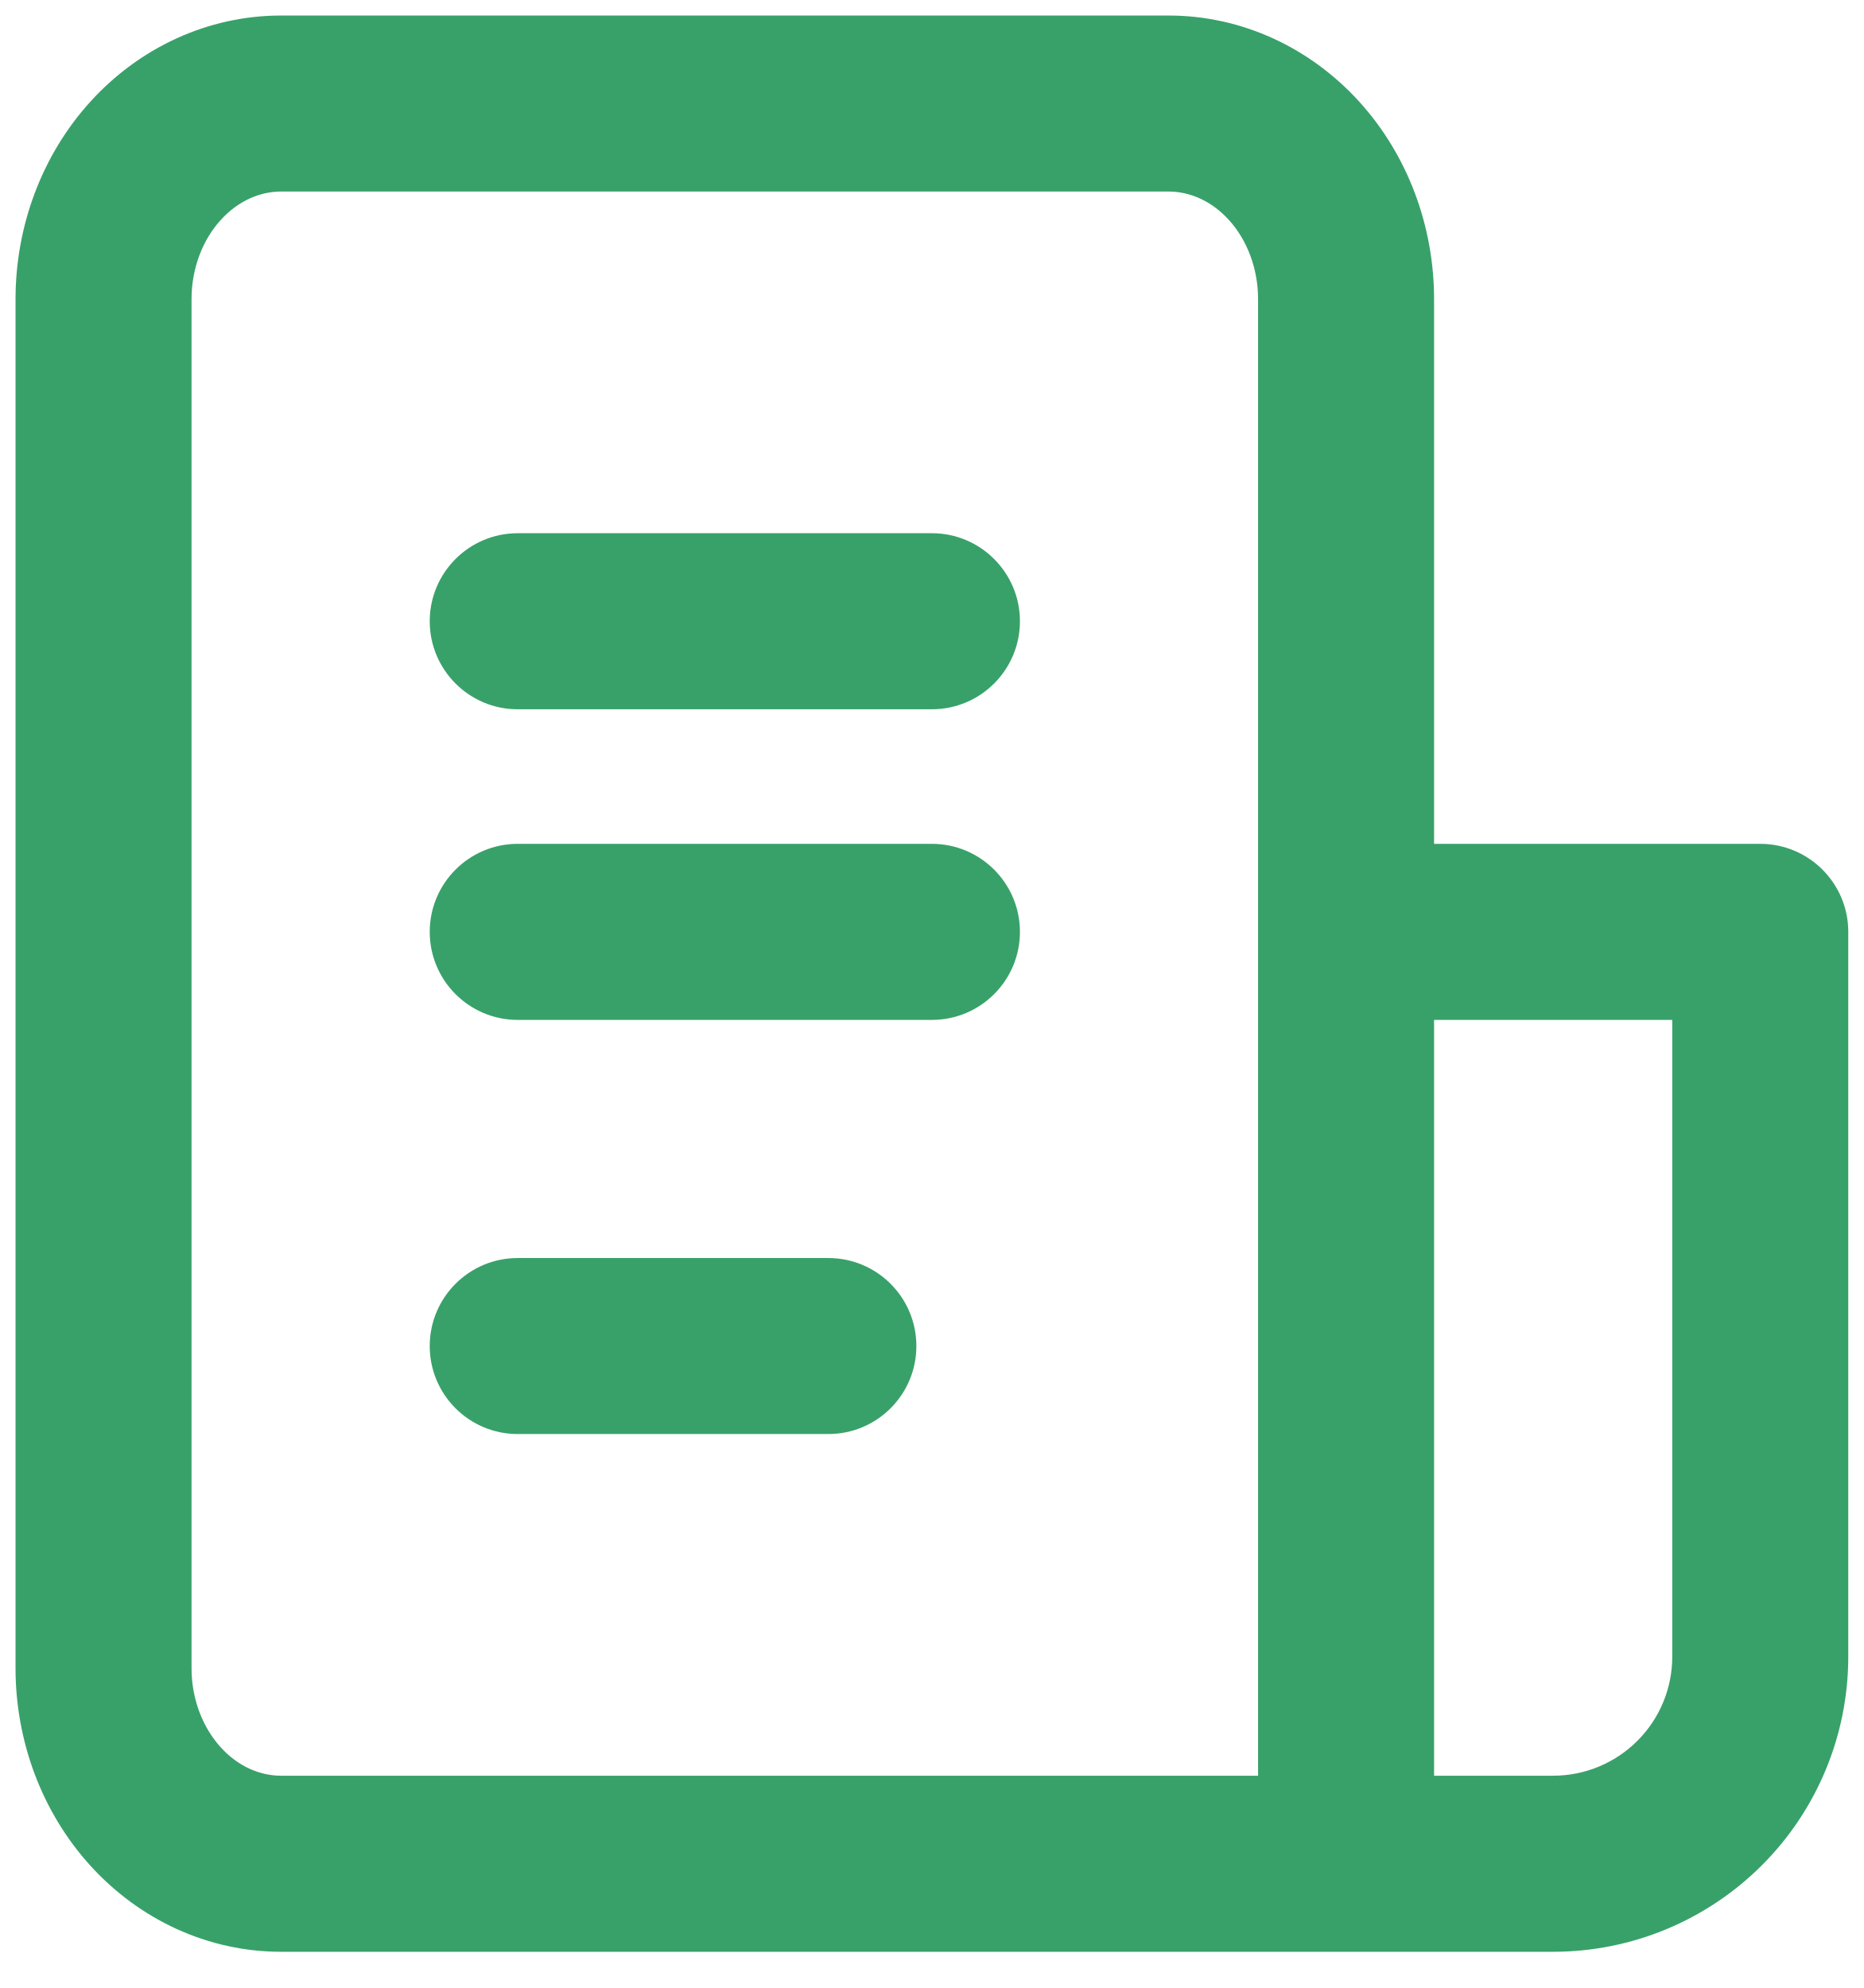
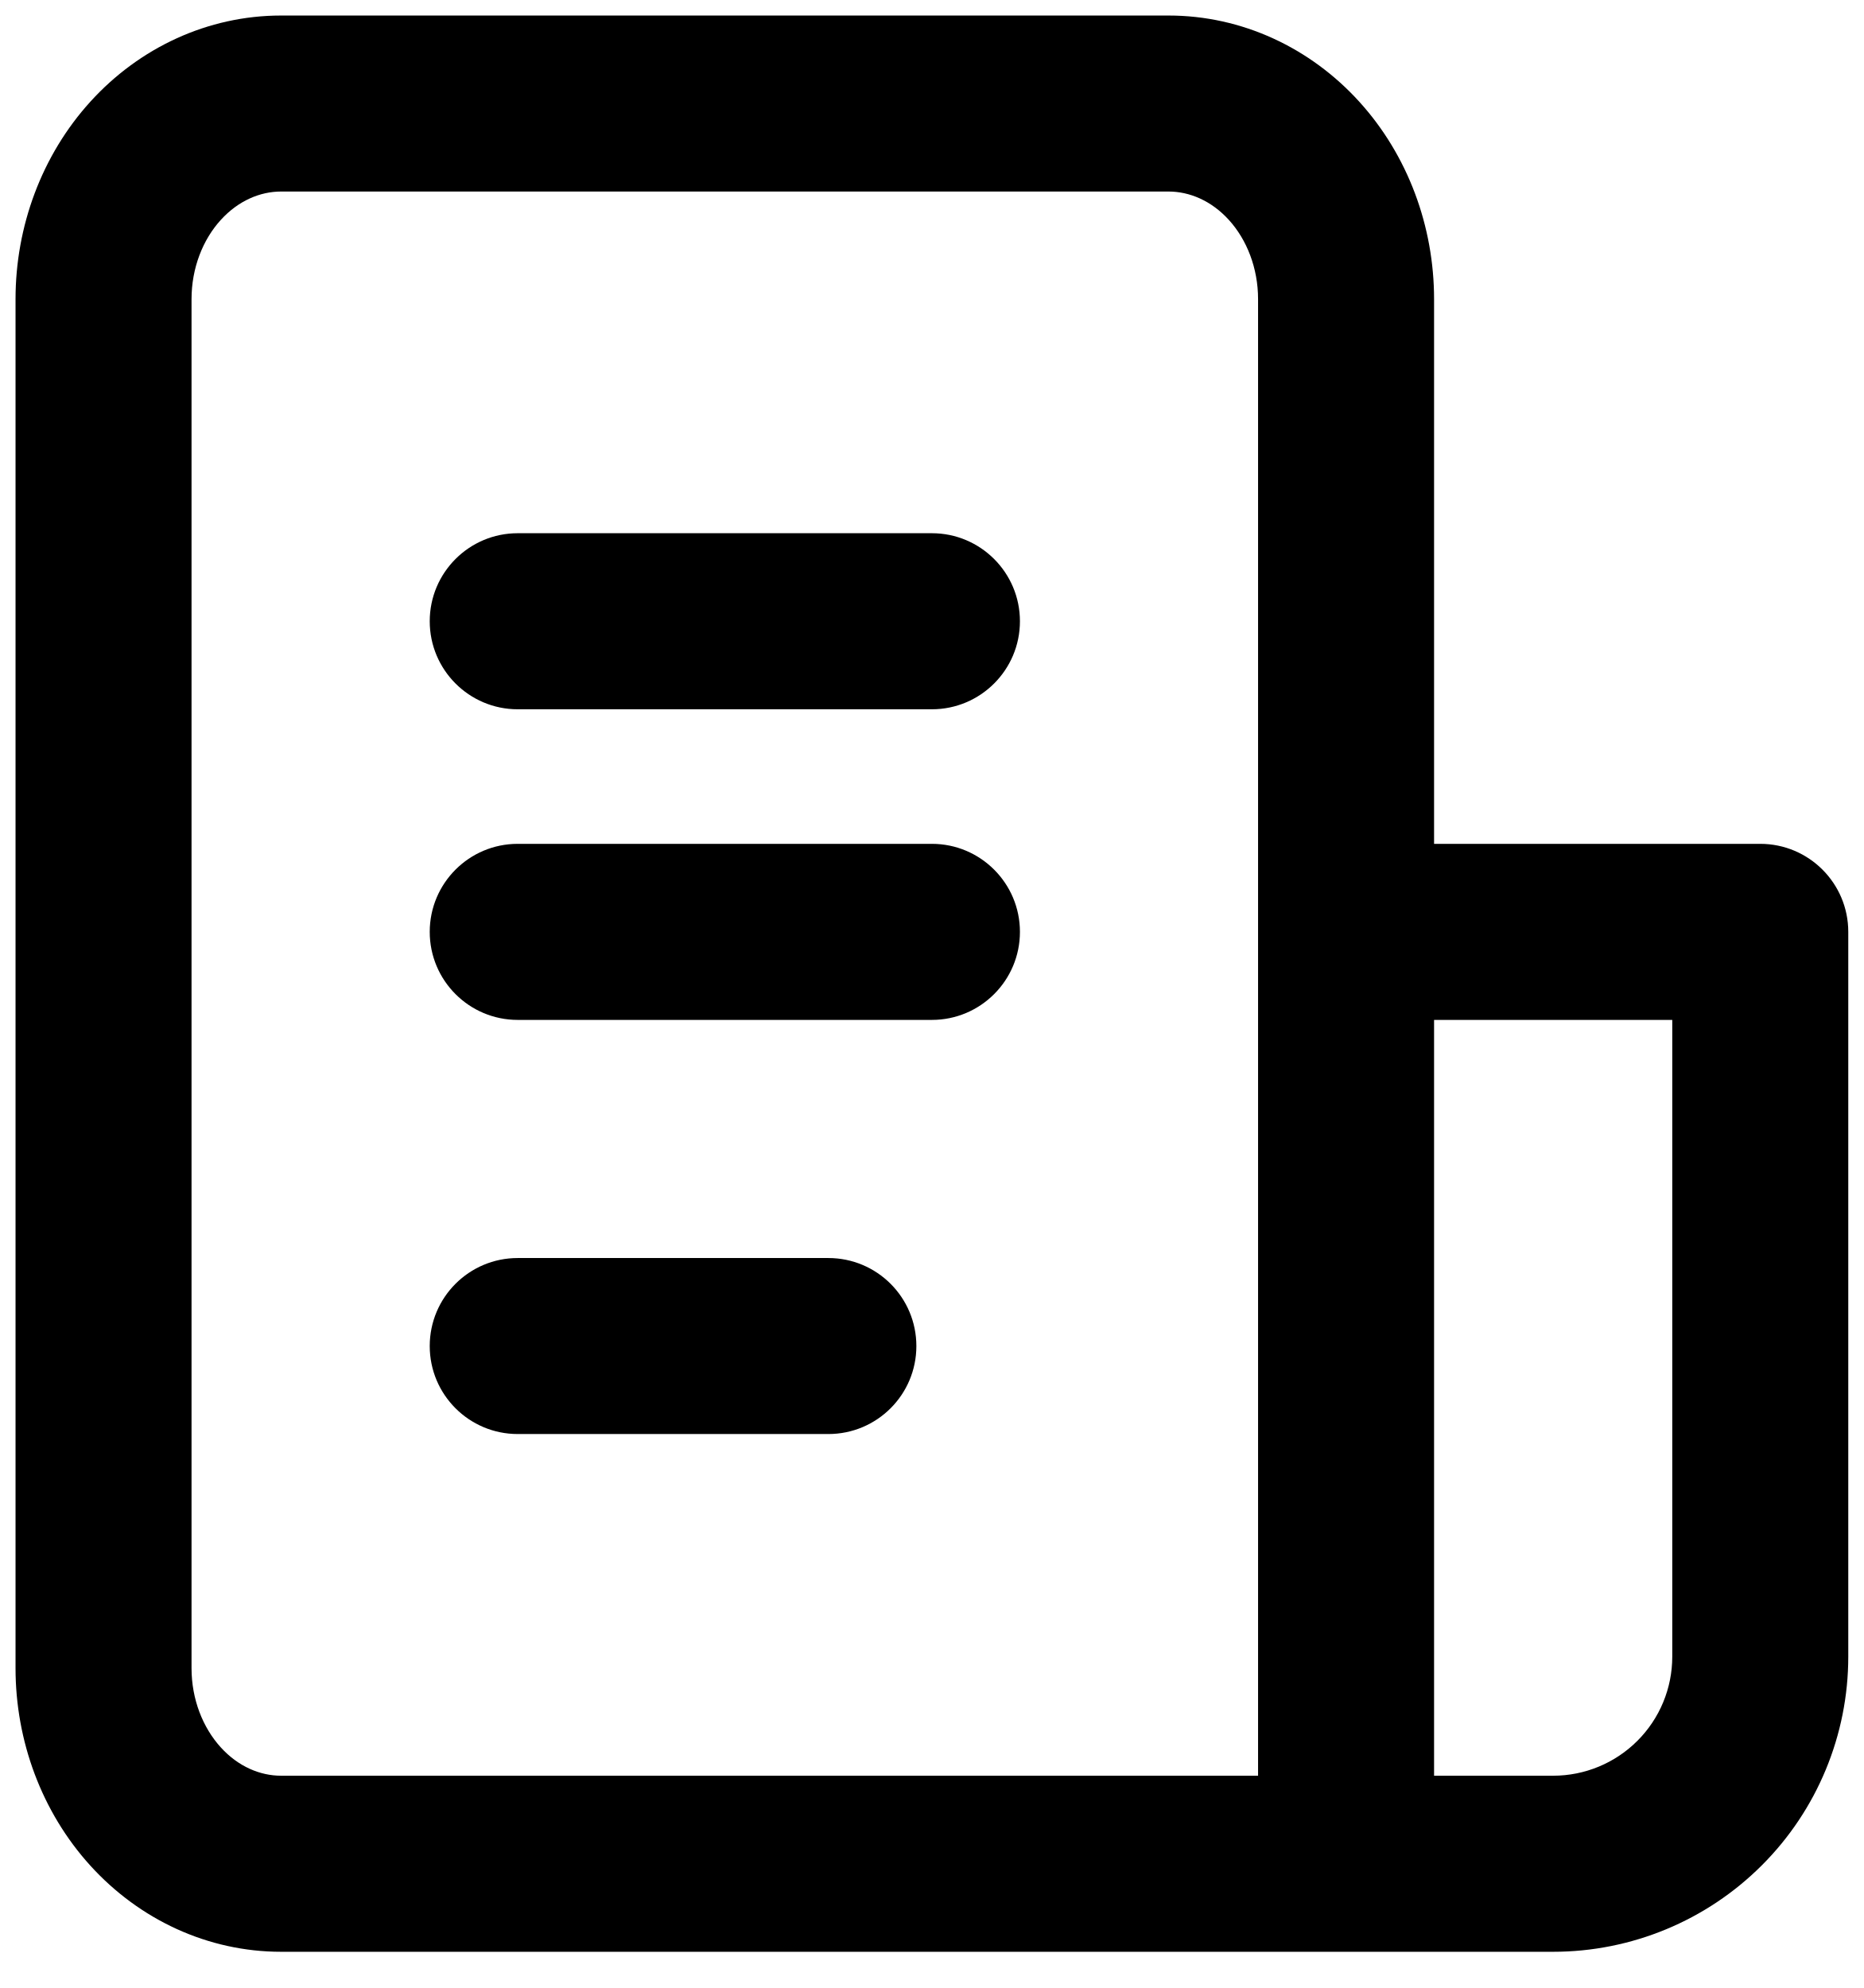
<svg xmlns="http://www.w3.org/2000/svg" width="30" height="32" viewBox="0 0 30 32" fill="none">
-   <path fill-rule="evenodd" clip-rule="evenodd" d="M4.524 3.083C4.189 3.083 3.836 3.229 3.553 3.541C3.265 3.857 3.083 4.314 3.083 4.815V26.852C3.083 27.353 3.265 27.809 3.553 28.126C3.836 28.438 4.189 28.583 4.524 28.583H20.25V15V4.815C20.25 4.314 20.068 3.857 19.781 3.541C19.498 3.229 19.145 3.083 18.809 3.083H4.524ZM4.524 31.417H21.667H25C26.26 31.417 27.468 30.916 28.359 30.025C29.25 29.135 29.75 27.926 29.75 26.667V15C29.75 14.218 29.116 13.583 28.333 13.583H23.083V4.815C23.083 3.646 22.663 2.501 21.879 1.637C21.09 0.768 19.99 0.25 18.809 0.25H4.524C3.344 0.25 2.243 0.768 1.454 1.637C0.67 2.501 0.25 3.646 0.25 4.815V26.852C0.25 28.021 0.67 29.166 1.454 30.03C2.243 30.899 3.344 31.417 4.524 31.417ZM23.083 28.583V16.417H26.917V26.667C26.917 27.175 26.715 27.663 26.355 28.022C25.996 28.381 25.508 28.583 25 28.583H23.083ZM8.333 8.583C7.551 8.583 6.917 9.218 6.917 10C6.917 10.782 7.551 11.417 8.333 11.417H15C15.782 11.417 16.417 10.782 16.417 10C16.417 9.218 15.782 8.583 15 8.583H8.333ZM6.917 15C6.917 14.218 7.551 13.583 8.333 13.583H15C15.782 13.583 16.417 14.218 16.417 15C16.417 15.782 15.782 16.417 15 16.417H8.333C7.551 16.417 6.917 15.782 6.917 15ZM8.333 20.25C7.551 20.25 6.917 20.884 6.917 21.667C6.917 22.449 7.551 23.083 8.333 23.083H13.333C14.116 23.083 14.75 22.449 14.75 21.667C14.75 20.884 14.116 20.25 13.333 20.25H8.333Z" fill="#38A169" />
+   <path fill-rule="evenodd" clip-rule="evenodd" d="M4.524 3.083C4.189 3.083 3.836 3.229 3.553 3.541C3.265 3.857 3.083 4.314 3.083 4.815V26.852C3.083 27.353 3.265 27.809 3.553 28.126C3.836 28.438 4.189 28.583 4.524 28.583H20.25V15V4.815C20.25 4.314 20.068 3.857 19.781 3.541C19.498 3.229 19.145 3.083 18.809 3.083H4.524ZM4.524 31.417H21.667H25C26.26 31.417 27.468 30.916 28.359 30.025C29.25 29.135 29.75 27.926 29.75 26.667V15C29.75 14.218 29.116 13.583 28.333 13.583H23.083V4.815C23.083 3.646 22.663 2.501 21.879 1.637C21.09 0.768 19.99 0.25 18.809 0.25H4.524C3.344 0.25 2.243 0.768 1.454 1.637C0.67 2.501 0.25 3.646 0.25 4.815V26.852C0.25 28.021 0.67 29.166 1.454 30.03C2.243 30.899 3.344 31.417 4.524 31.417ZM23.083 28.583V16.417H26.917V26.667C26.917 27.175 26.715 27.663 26.355 28.022C25.996 28.381 25.508 28.583 25 28.583H23.083ZM8.333 8.583C7.551 8.583 6.917 9.218 6.917 10C6.917 10.782 7.551 11.417 8.333 11.417H15C15.782 11.417 16.417 10.782 16.417 10C16.417 9.218 15.782 8.583 15 8.583H8.333ZM6.917 15C6.917 14.218 7.551 13.583 8.333 13.583H15C15.782 13.583 16.417 14.218 16.417 15C16.417 15.782 15.782 16.417 15 16.417H8.333C7.551 16.417 6.917 15.782 6.917 15ZM8.333 20.25C7.551 20.25 6.917 20.884 6.917 21.667C6.917 22.449 7.551 23.083 8.333 23.083H13.333C14.116 23.083 14.75 22.449 14.75 21.667C14.75 20.884 14.116 20.25 13.333 20.25H8.333Z" fill="currentColor" />
</svg>
